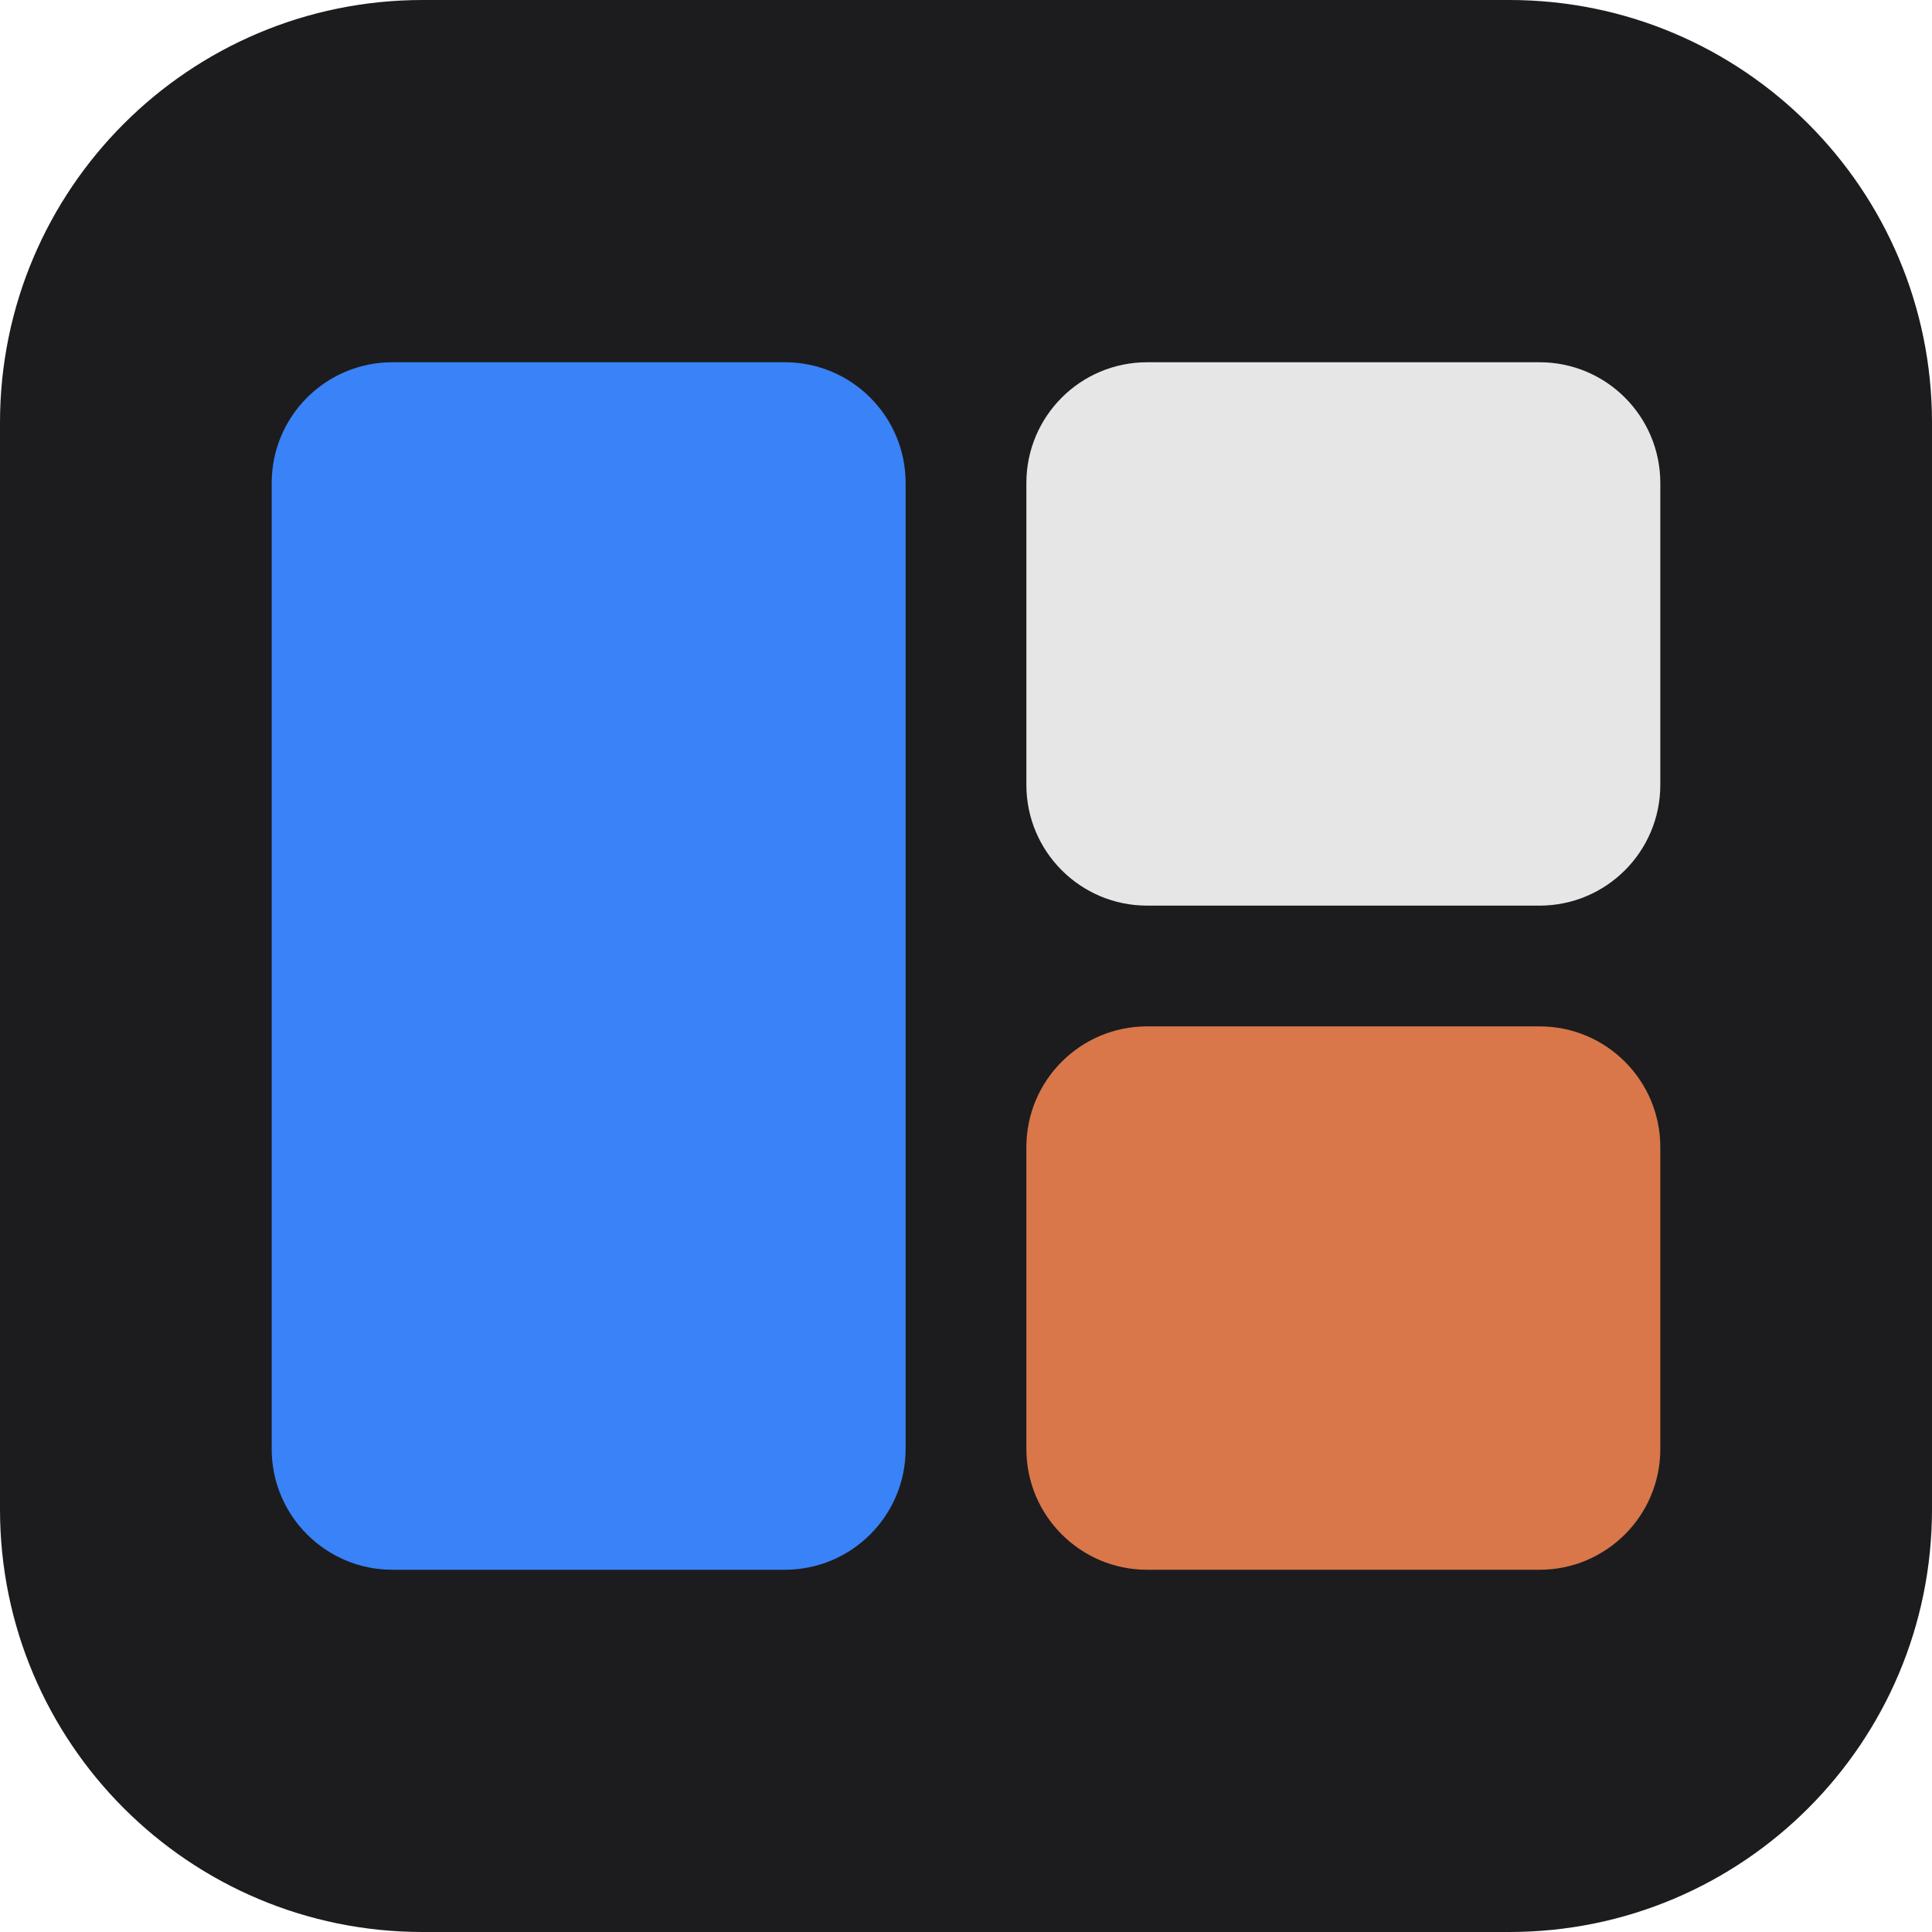
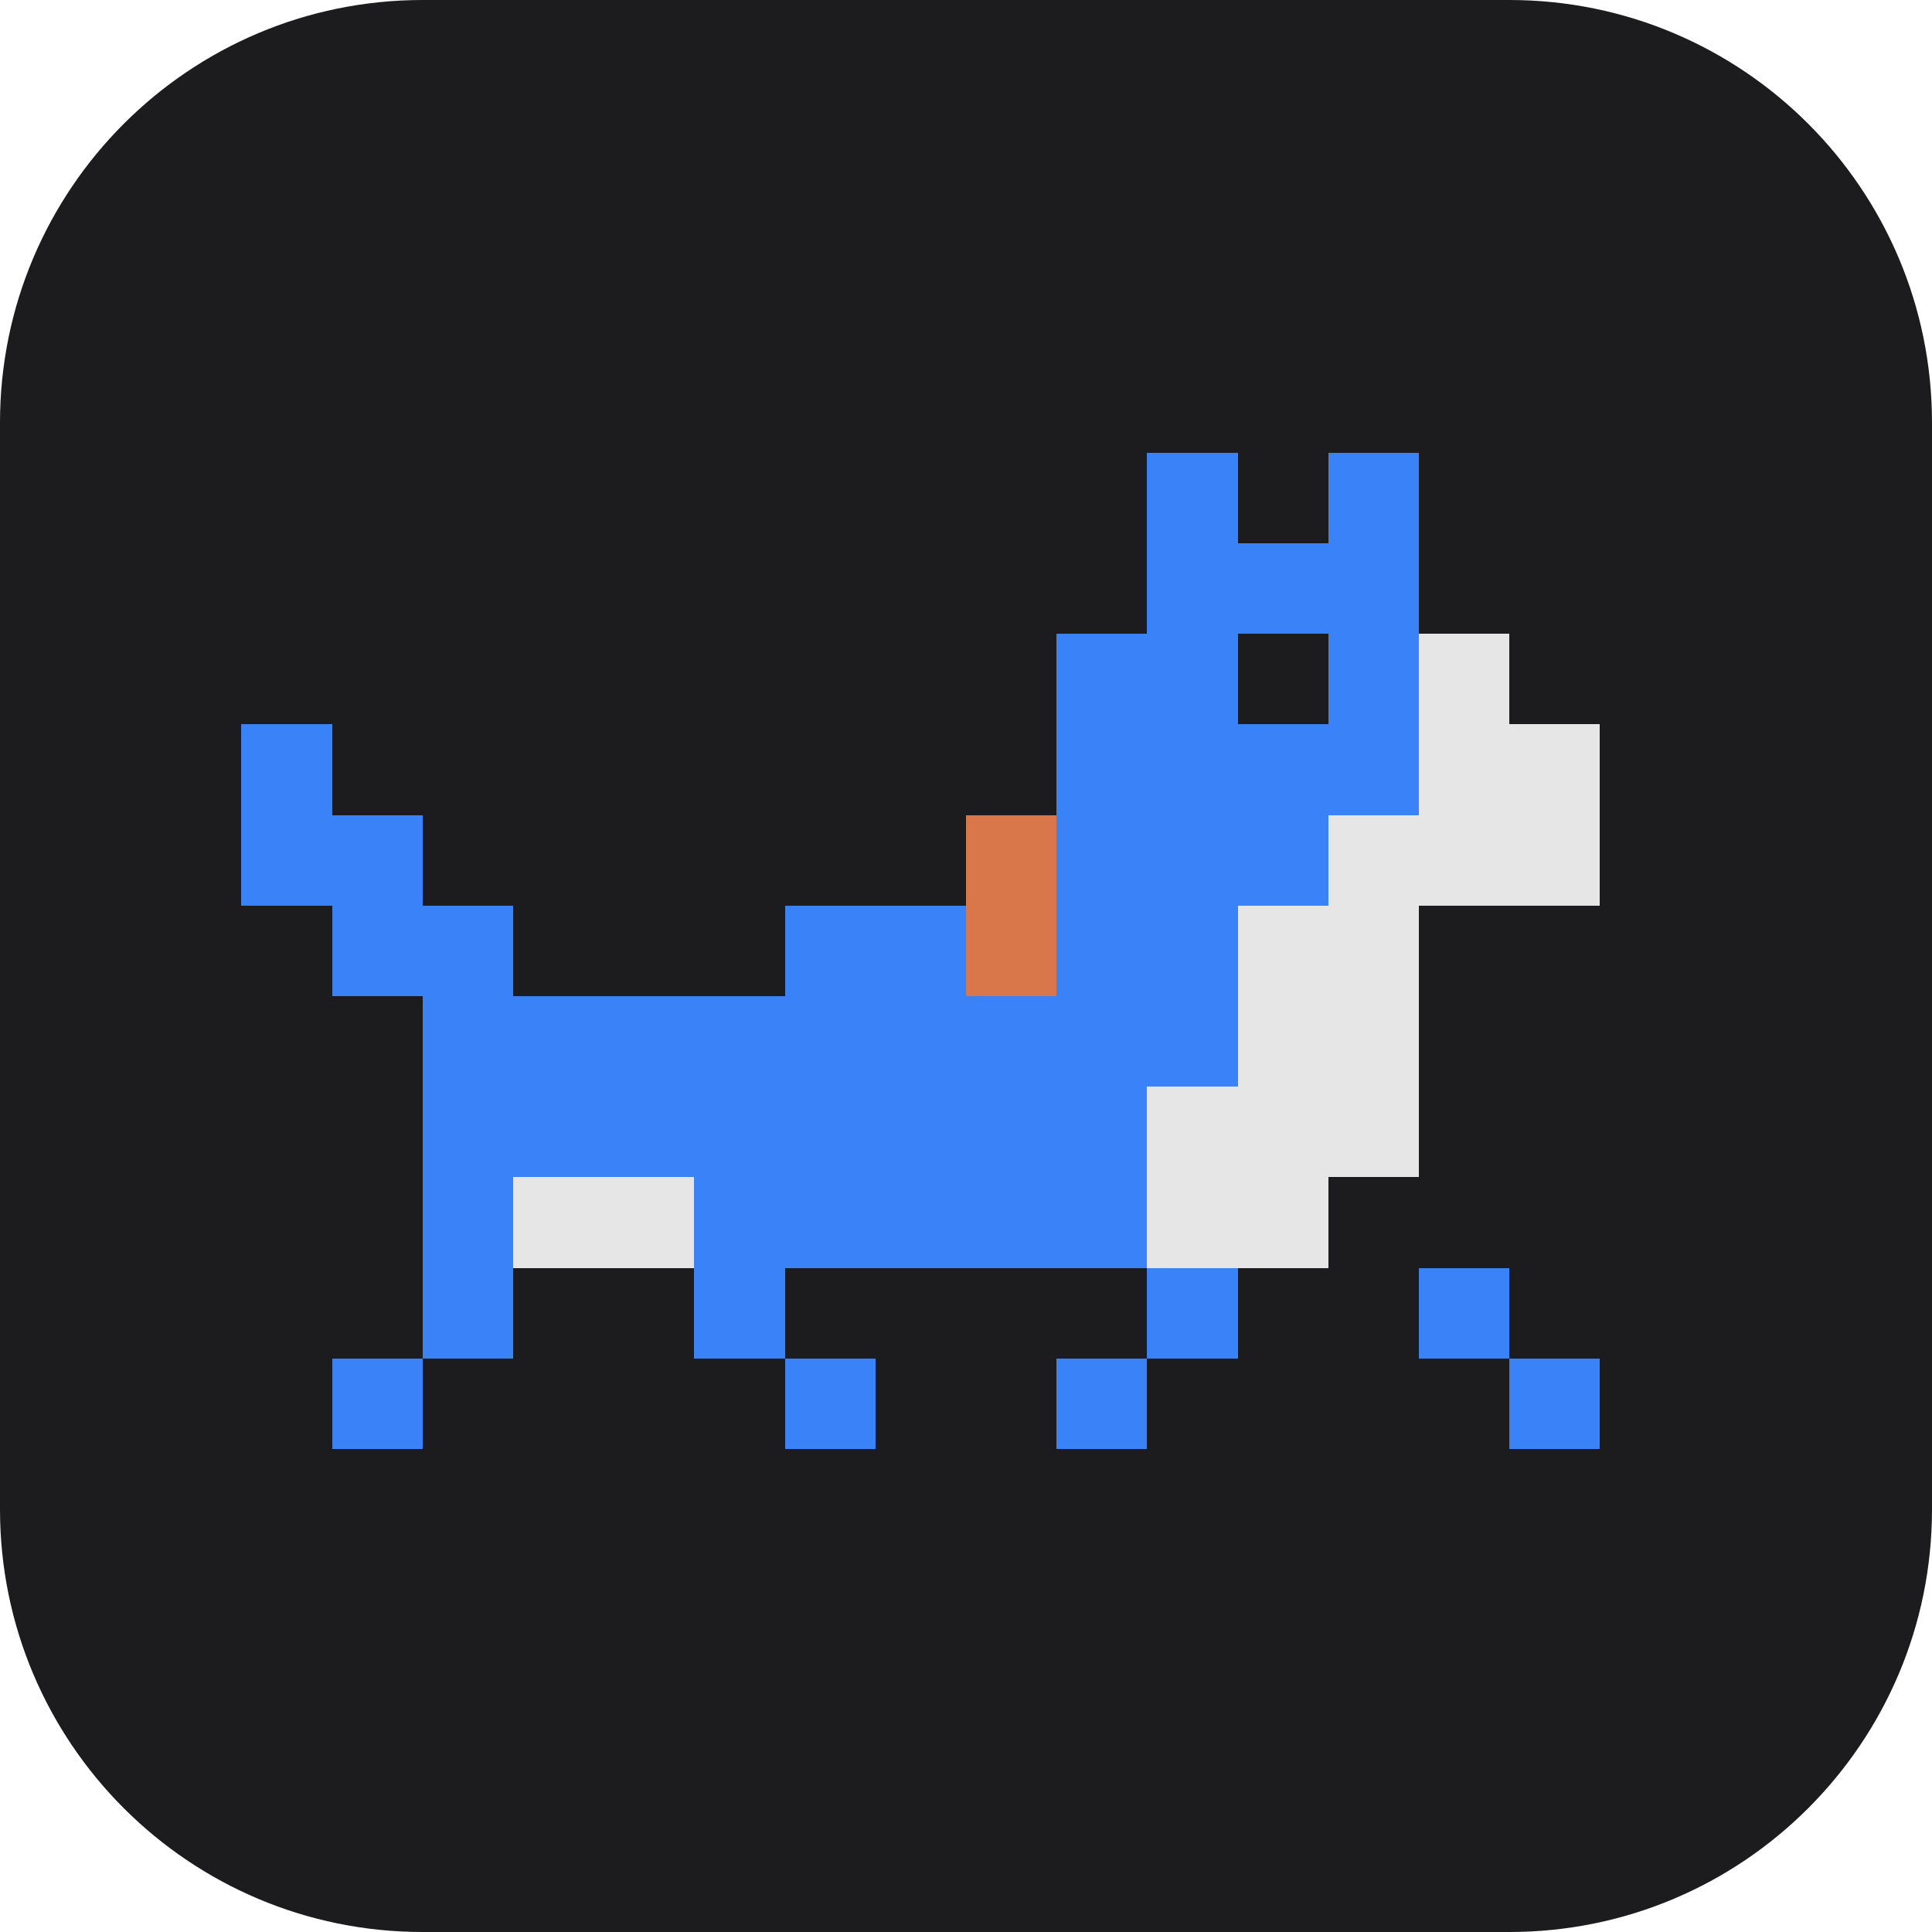
- <svg xmlns="http://www.w3.org/2000/svg" viewBox="0 0 64 64">
-   <rect width="64" height="64" rx="14" fill="#1c1c1e" />
-   <rect x="9" y="12" width="21" height="40" rx="4" fill="#3a82f7" />
-   <rect x="34" y="12" width="21" height="18" rx="4" fill="#e6e6e6" />
-   <rect x="34" y="34" width="21" height="18" rx="4" fill="#d9774a" />
+ <svg xmlns="http://www.w3.org/2000/svg" viewBox="0 0 64 64" shape-rendering="crispEdges">
+   <rect width="64" height="64" rx="14" fill="#1c1c1e" shape-rendering="geometricPrecision" />
+   <g fill="#3a82f7">
+     <rect x="38" y="15" width="3" height="3" />
+     <rect x="44" y="15" width="3" height="3" />
+     <rect x="38" y="18" width="9" height="3" />
+     <rect x="35" y="21" width="6" height="3" />
+     <rect x="44" y="21" width="3" height="3" />
+     <rect x="8" y="24" width="3" height="3" />
+     <rect x="35" y="24" width="12" height="3" />
+     <rect x="8" y="27" width="6" height="3" />
+     <rect x="35" y="27" width="9" height="3" />
+     <rect x="11" y="30" width="6" height="3" />
+     <rect x="26" y="30" width="6" height="3" />
+     <rect x="35" y="30" width="6" height="3" />
+     <rect x="14" y="33" width="27" height="3" />
+     <rect x="14" y="36" width="24" height="3" />
+     <rect x="14" y="39" width="3" height="3" />
+     <rect x="23" y="39" width="15" height="3" />
+     <rect x="14" y="42" width="3" height="3" />
+     <rect x="23" y="42" width="3" height="3" />
+     <rect x="38" y="42" width="3" height="3" />
+     <rect x="47" y="42" width="3" height="3" />
+     <rect x="11" y="45" width="3" height="3" />
+     <rect x="26" y="45" width="3" height="3" />
+     <rect x="35" y="45" width="3" height="3" />
+     <rect x="50" y="45" width="3" height="3" />
+   </g>
+   <g fill="#e6e6e6">
+     <rect x="47" y="21" width="3" height="3" />
+     <rect x="47" y="24" width="6" height="3" />
+     <rect x="44" y="27" width="9" height="3" />
+     <rect x="41" y="30" width="6" height="3" />
+     <rect x="41" y="33" width="6" height="3" />
+     <rect x="38" y="36" width="9" height="3" />
+     <rect x="17" y="39" width="6" height="3" />
+     <rect x="38" y="39" width="6" height="3" />
+   </g>
+   <rect x="41" y="21" width="3" height="3" fill="#1c1c1e" />
+   <rect x="53" y="24" width="3" height="3" fill="#1c1c1e" />
+   <rect x="32" y="27" width="3" height="6" fill="#d9774a" />
</svg>
